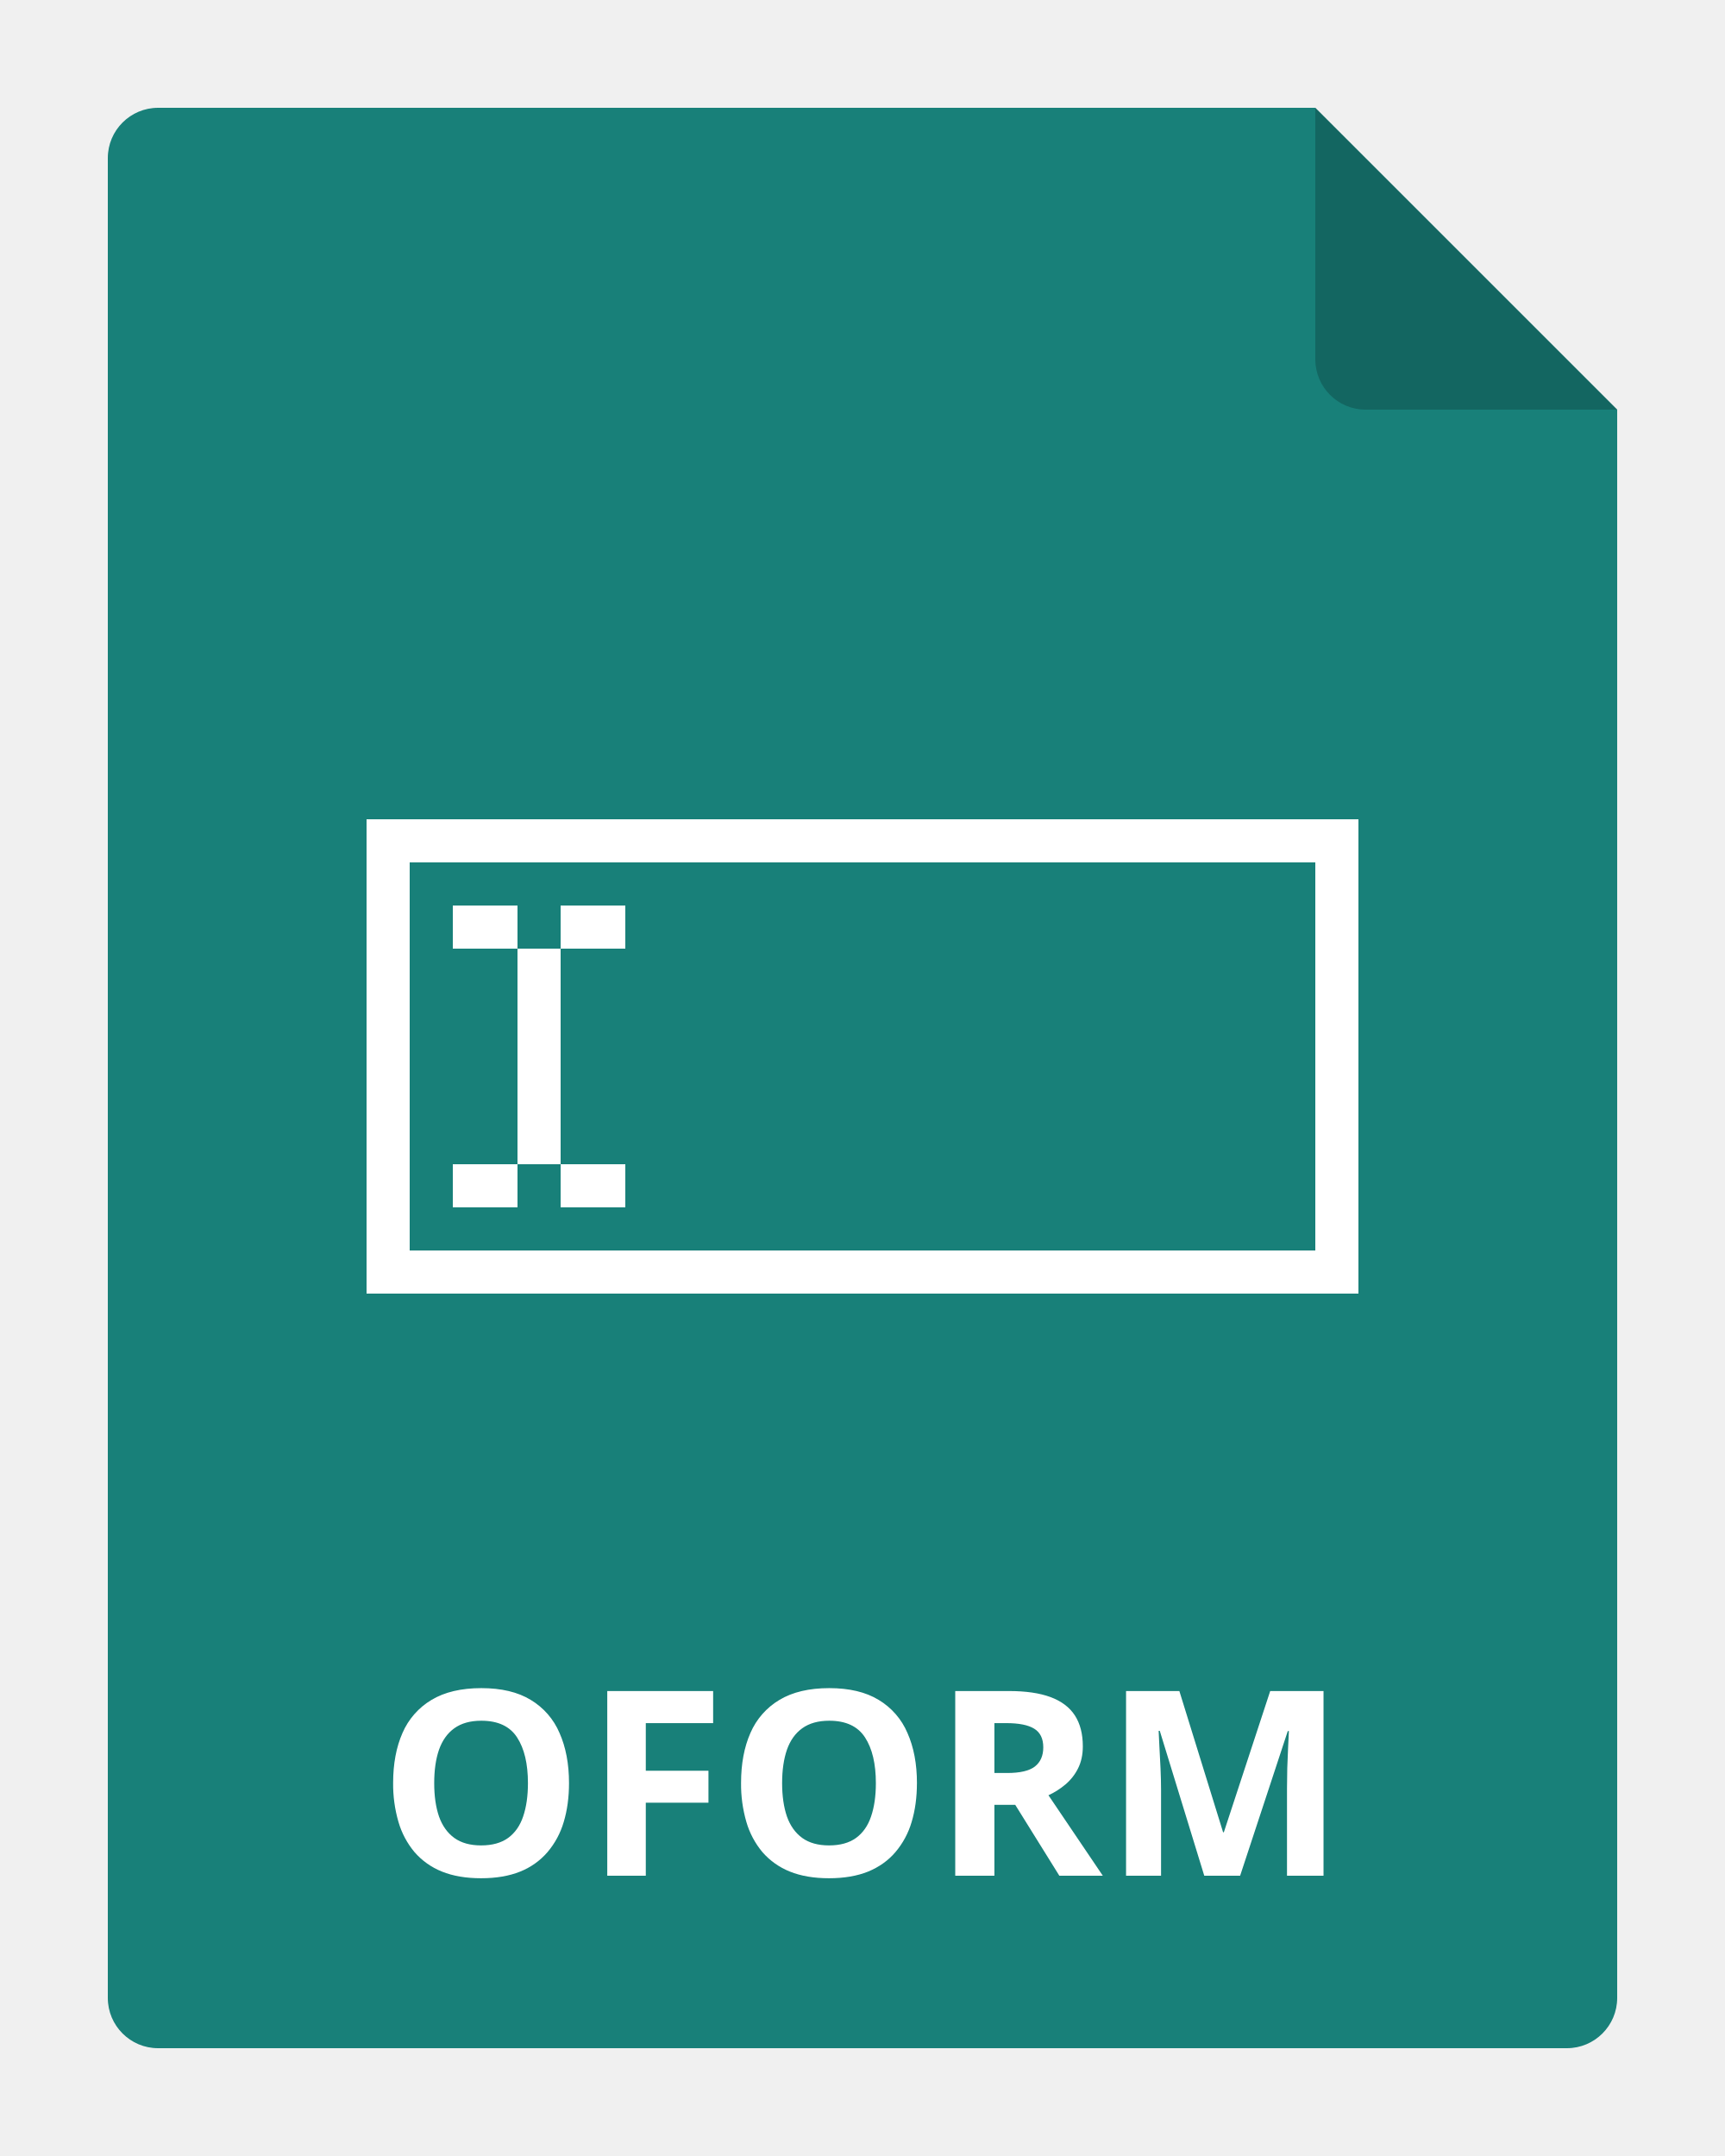
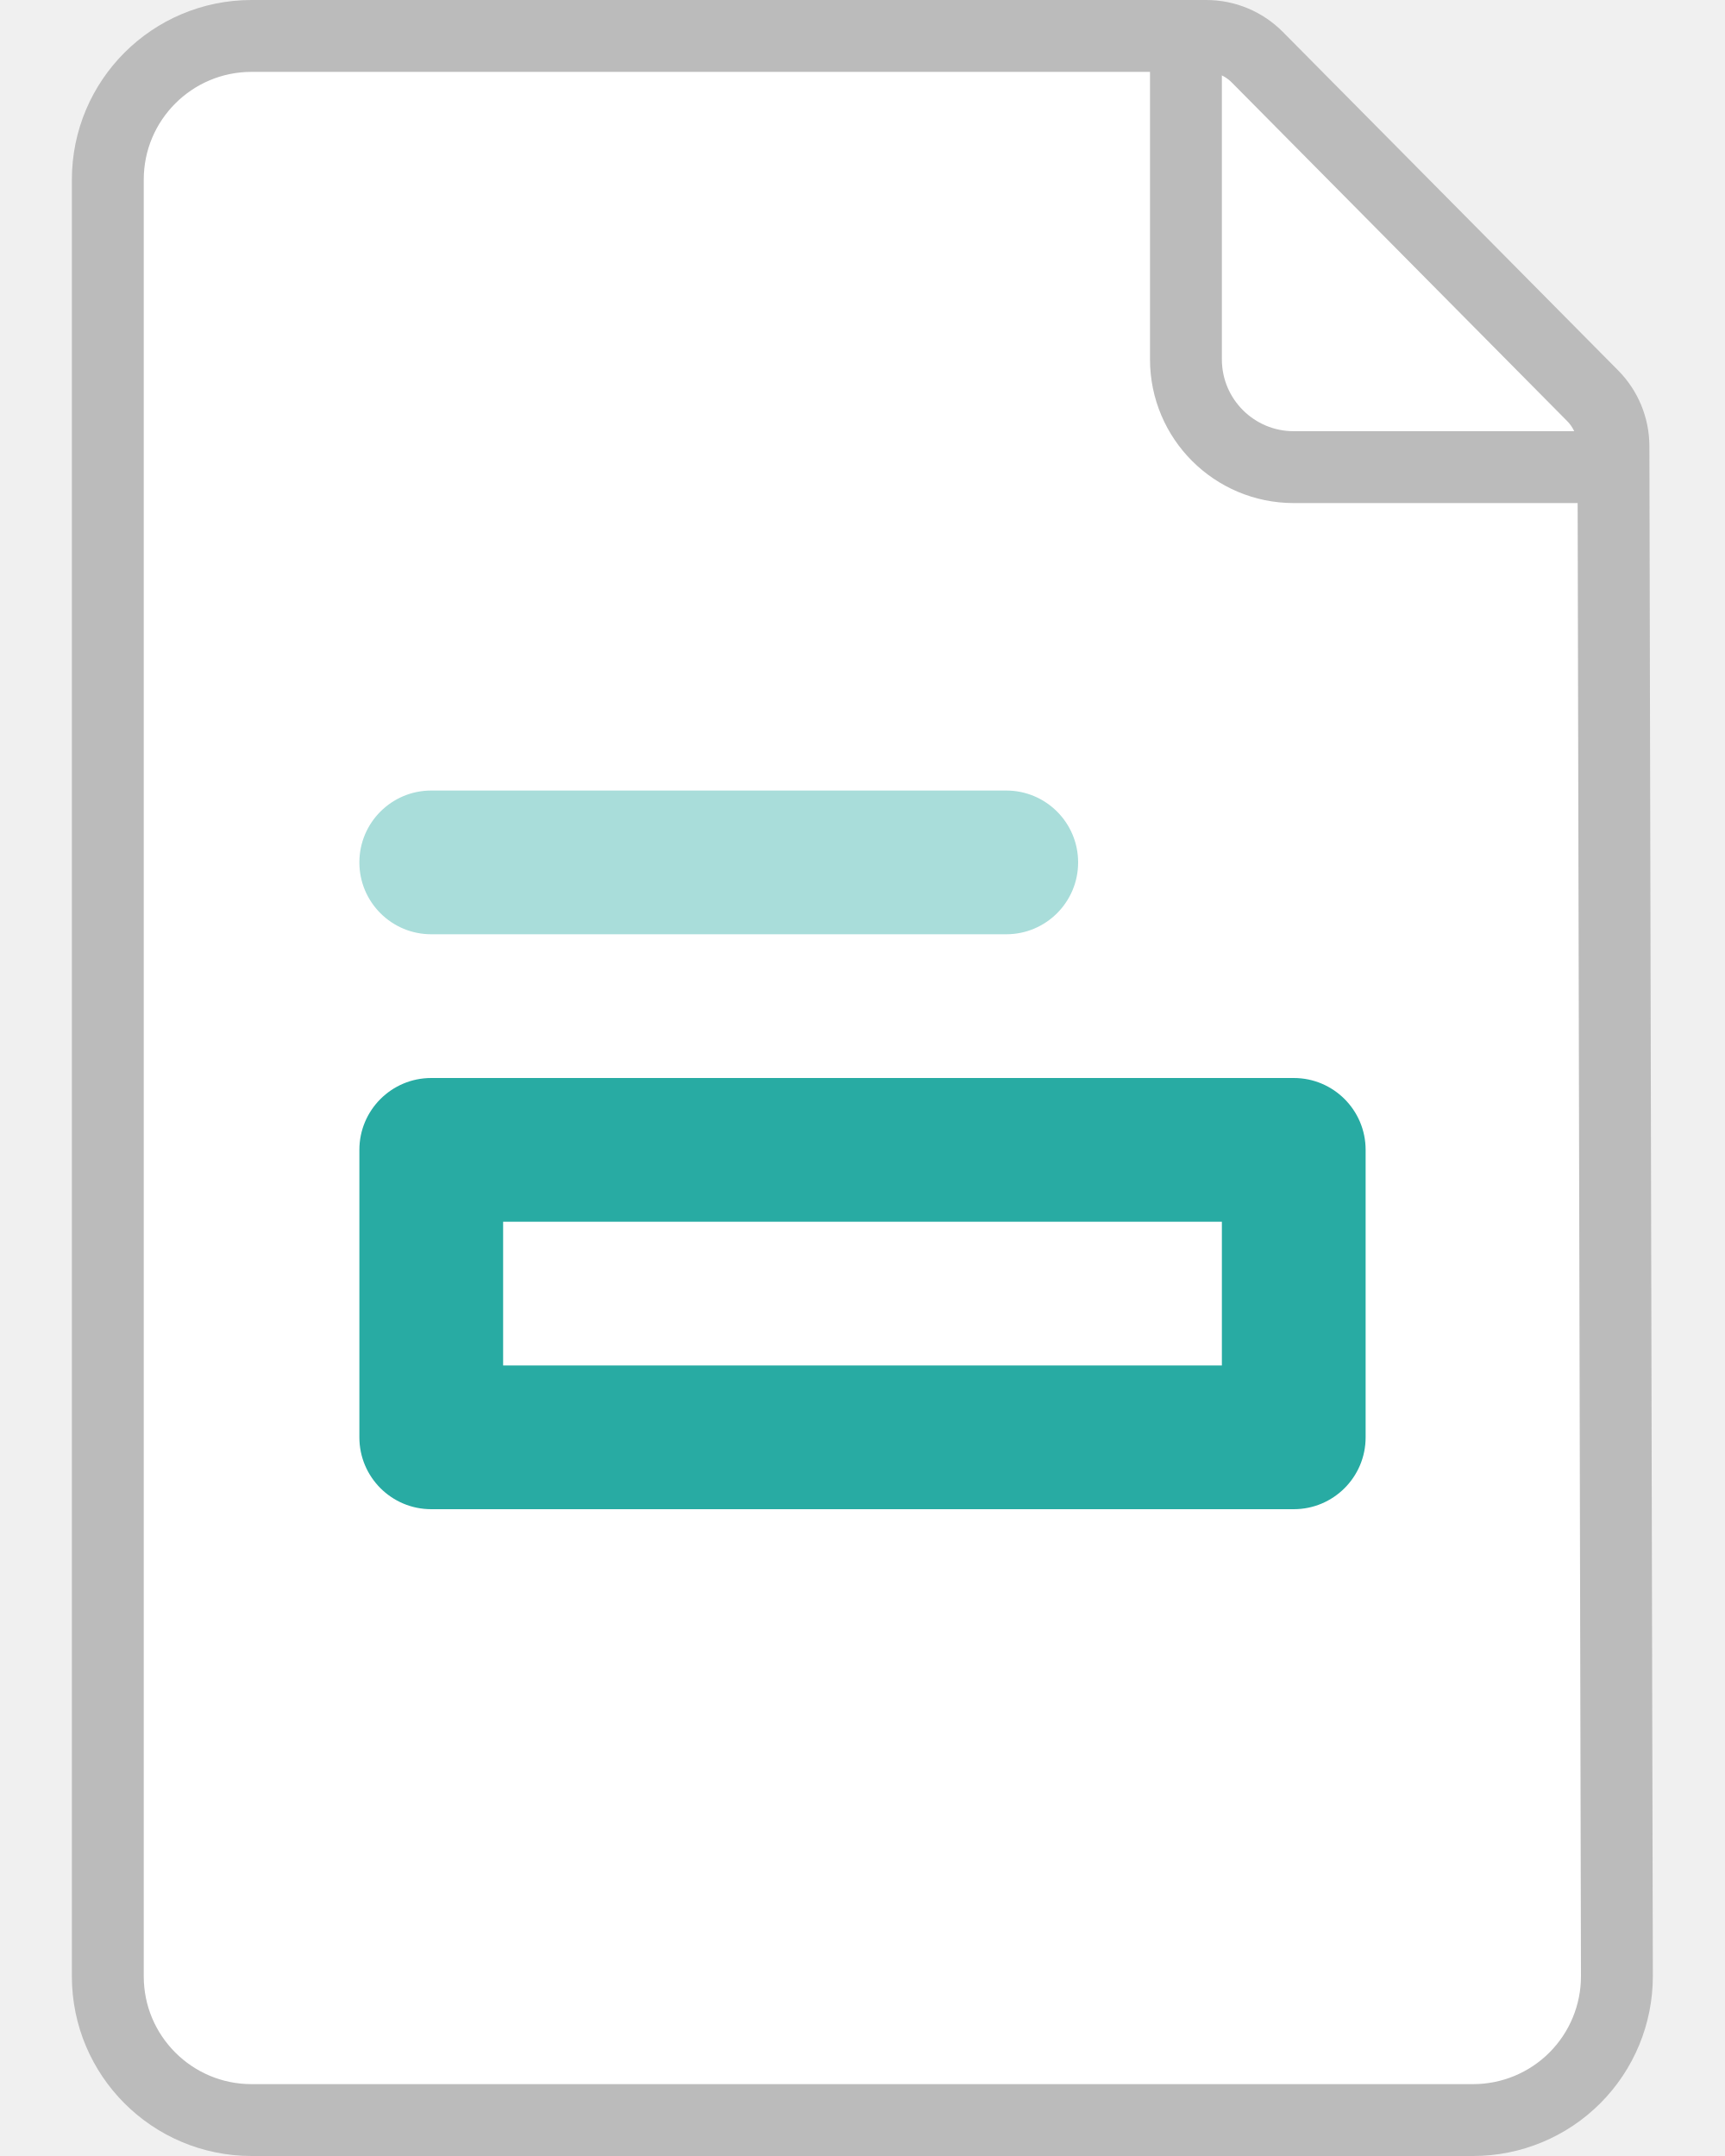
- <svg xmlns="http://www.w3.org/2000/svg" width="80" height="100" fill="none">
-   <g clip-path="url(#clip0_2964_22044)">
-     <path fill="#188079" d="M75 19v73.667A2.333 2.333 0 0 1 72.667 95H7.333A2.333 2.333 0 0 1 5 92.667V7.333A2.333 2.333 0 0 1 7.333 5H61l14 14Z" />
-     <path stroke="#fff" stroke-width="2" d="M18 39h44v20H18V39Z" />
-     <path fill="#fff" d="M21 42h3v2h-3zm5 0h3v2h-3zm-5 12h3v2h-3zm5 0h3v2h-3zm-2-10v10h2V44z" />
-     <path fill="#000" d="M75 19H63.333A2.333 2.333 0 0 1 61 16.667V5l14 14Z" opacity=".2" />
-     <path fill="#fff" d="M26.389 82.705c0 .66-.082 1.262-.246 1.805a3.81 3.81 0 0 1-.75 1.394 3.26 3.26 0 0 1-1.266.903c-.512.207-1.117.31-1.816.31-.7 0-1.305-.103-1.817-.31a3.309 3.309 0 0 1-1.271-.903 3.851 3.851 0 0 1-.744-1.4 6.247 6.247 0 0 1-.247-1.81c0-.887.145-1.659.434-2.315a3.31 3.31 0 0 1 1.348-1.535c.605-.363 1.375-.545 2.308-.545.93 0 1.694.181 2.291.545a3.286 3.286 0 0 1 1.336 1.535c.293.66.44 1.435.44 2.326Zm-6.252 0c0 .598.074 1.113.222 1.547.153.43.389.762.71.996.32.23.734.346 1.242.346.515 0 .933-.115 1.253-.346.32-.234.553-.566.698-.996.148-.434.222-.95.222-1.547 0-.898-.168-1.605-.504-2.121-.335-.516-.888-.773-1.658-.773-.511 0-.93.117-1.254.351-.32.23-.556.563-.709.996-.148.43-.222.945-.222 1.547ZM29.95 87h-1.787v-8.566h4.91v1.488H29.95v2.209h2.906v1.482H29.95V87Zm12.574-4.295c0 .66-.082 1.262-.246 1.805a3.81 3.81 0 0 1-.75 1.394c-.332.39-.754.692-1.265.903-.512.207-1.117.31-1.817.31-.699 0-1.304-.103-1.816-.31a3.308 3.308 0 0 1-1.272-.903 3.851 3.851 0 0 1-.744-1.4 6.247 6.247 0 0 1-.246-1.81c0-.887.145-1.659.434-2.315a3.31 3.31 0 0 1 1.347-1.535c.606-.363 1.375-.545 2.309-.545.93 0 1.693.181 2.291.545a3.285 3.285 0 0 1 1.336 1.535c.293.66.44 1.435.44 2.326Zm-6.252 0c0 .598.075 1.113.223 1.547.152.43.389.762.71.996.32.23.733.346 1.241.346.516 0 .934-.115 1.254-.346.32-.234.553-.566.697-.996.149-.434.223-.95.223-1.547 0-.898-.168-1.605-.504-2.121-.336-.516-.889-.773-1.658-.773-.512 0-.93.117-1.254.351-.32.23-.557.563-.709.996-.148.43-.223.945-.223 1.547Zm10.524-4.271c.777 0 1.418.093 1.922.28.508.188.884.472 1.13.85.247.38.37.858.37 1.436 0 .39-.075.732-.223 1.025a2.338 2.338 0 0 1-.586.744c-.242.204-.504.37-.785.499L51.145 87h-2.016l-2.045-3.287h-.967V87h-1.816v-8.566h2.496Zm-.129 1.488h-.55v2.314h.585c.602 0 1.031-.1 1.29-.299.26-.203.392-.5.392-.89 0-.406-.14-.695-.422-.867-.278-.172-.71-.258-1.295-.258ZM55.85 87l-2.063-6.72h-.053l.035.726c.02.32.038.662.053 1.025.016.363.024.692.024.985V87h-1.623v-8.566h2.472l2.028 6.55h.035l2.15-6.55h2.473V87h-1.694v-4.055c0-.27.004-.58.012-.931.012-.352.026-.686.041-1.002l.035-.721h-.052L57.513 87H55.85Z" />
-   </g>
-   <defs>
-     <clipPath id="clip0_2964_22044">
-       <path fill="#fff" d="M0 0h80v100H0z" />
-     </clipPath>
-   </defs>
+ <svg xmlns="http://www.w3.org/2000/svg" width="24" height="30" fill="none">
+   <path fill="#fff" stroke="#BBB" d="M1.5 2.5a2 2 0 0 1 2-2h13.283a1 1 0 0 1 .71.296l4.665 4.71a1 1 0 0 1 .29.701l.048 21.289a2 2 0 0 1-2 2.004H3.5a2 2 0 0 1-2-2z" />
+   <path stroke="#BBB" d="M16.5.5V5A1.5 1.5 0 0 0 18 6.5h4.5" />
+   <path fill="#A9DDDA" d="M5 12a1 1 0 0 1 1-1h8a1 1 0 1 1 0 2H6a1 1 0 0 1-1-1" />
+   <path fill="#28ABA3" d="M7 17h10v2H7zm-1-2a1 1 0 0 0-1 1v4a1 1 0 0 0 1 1h12a1 1 0 0 0 1-1v-4a1 1 0 0 0-1-1z" />
</svg>
